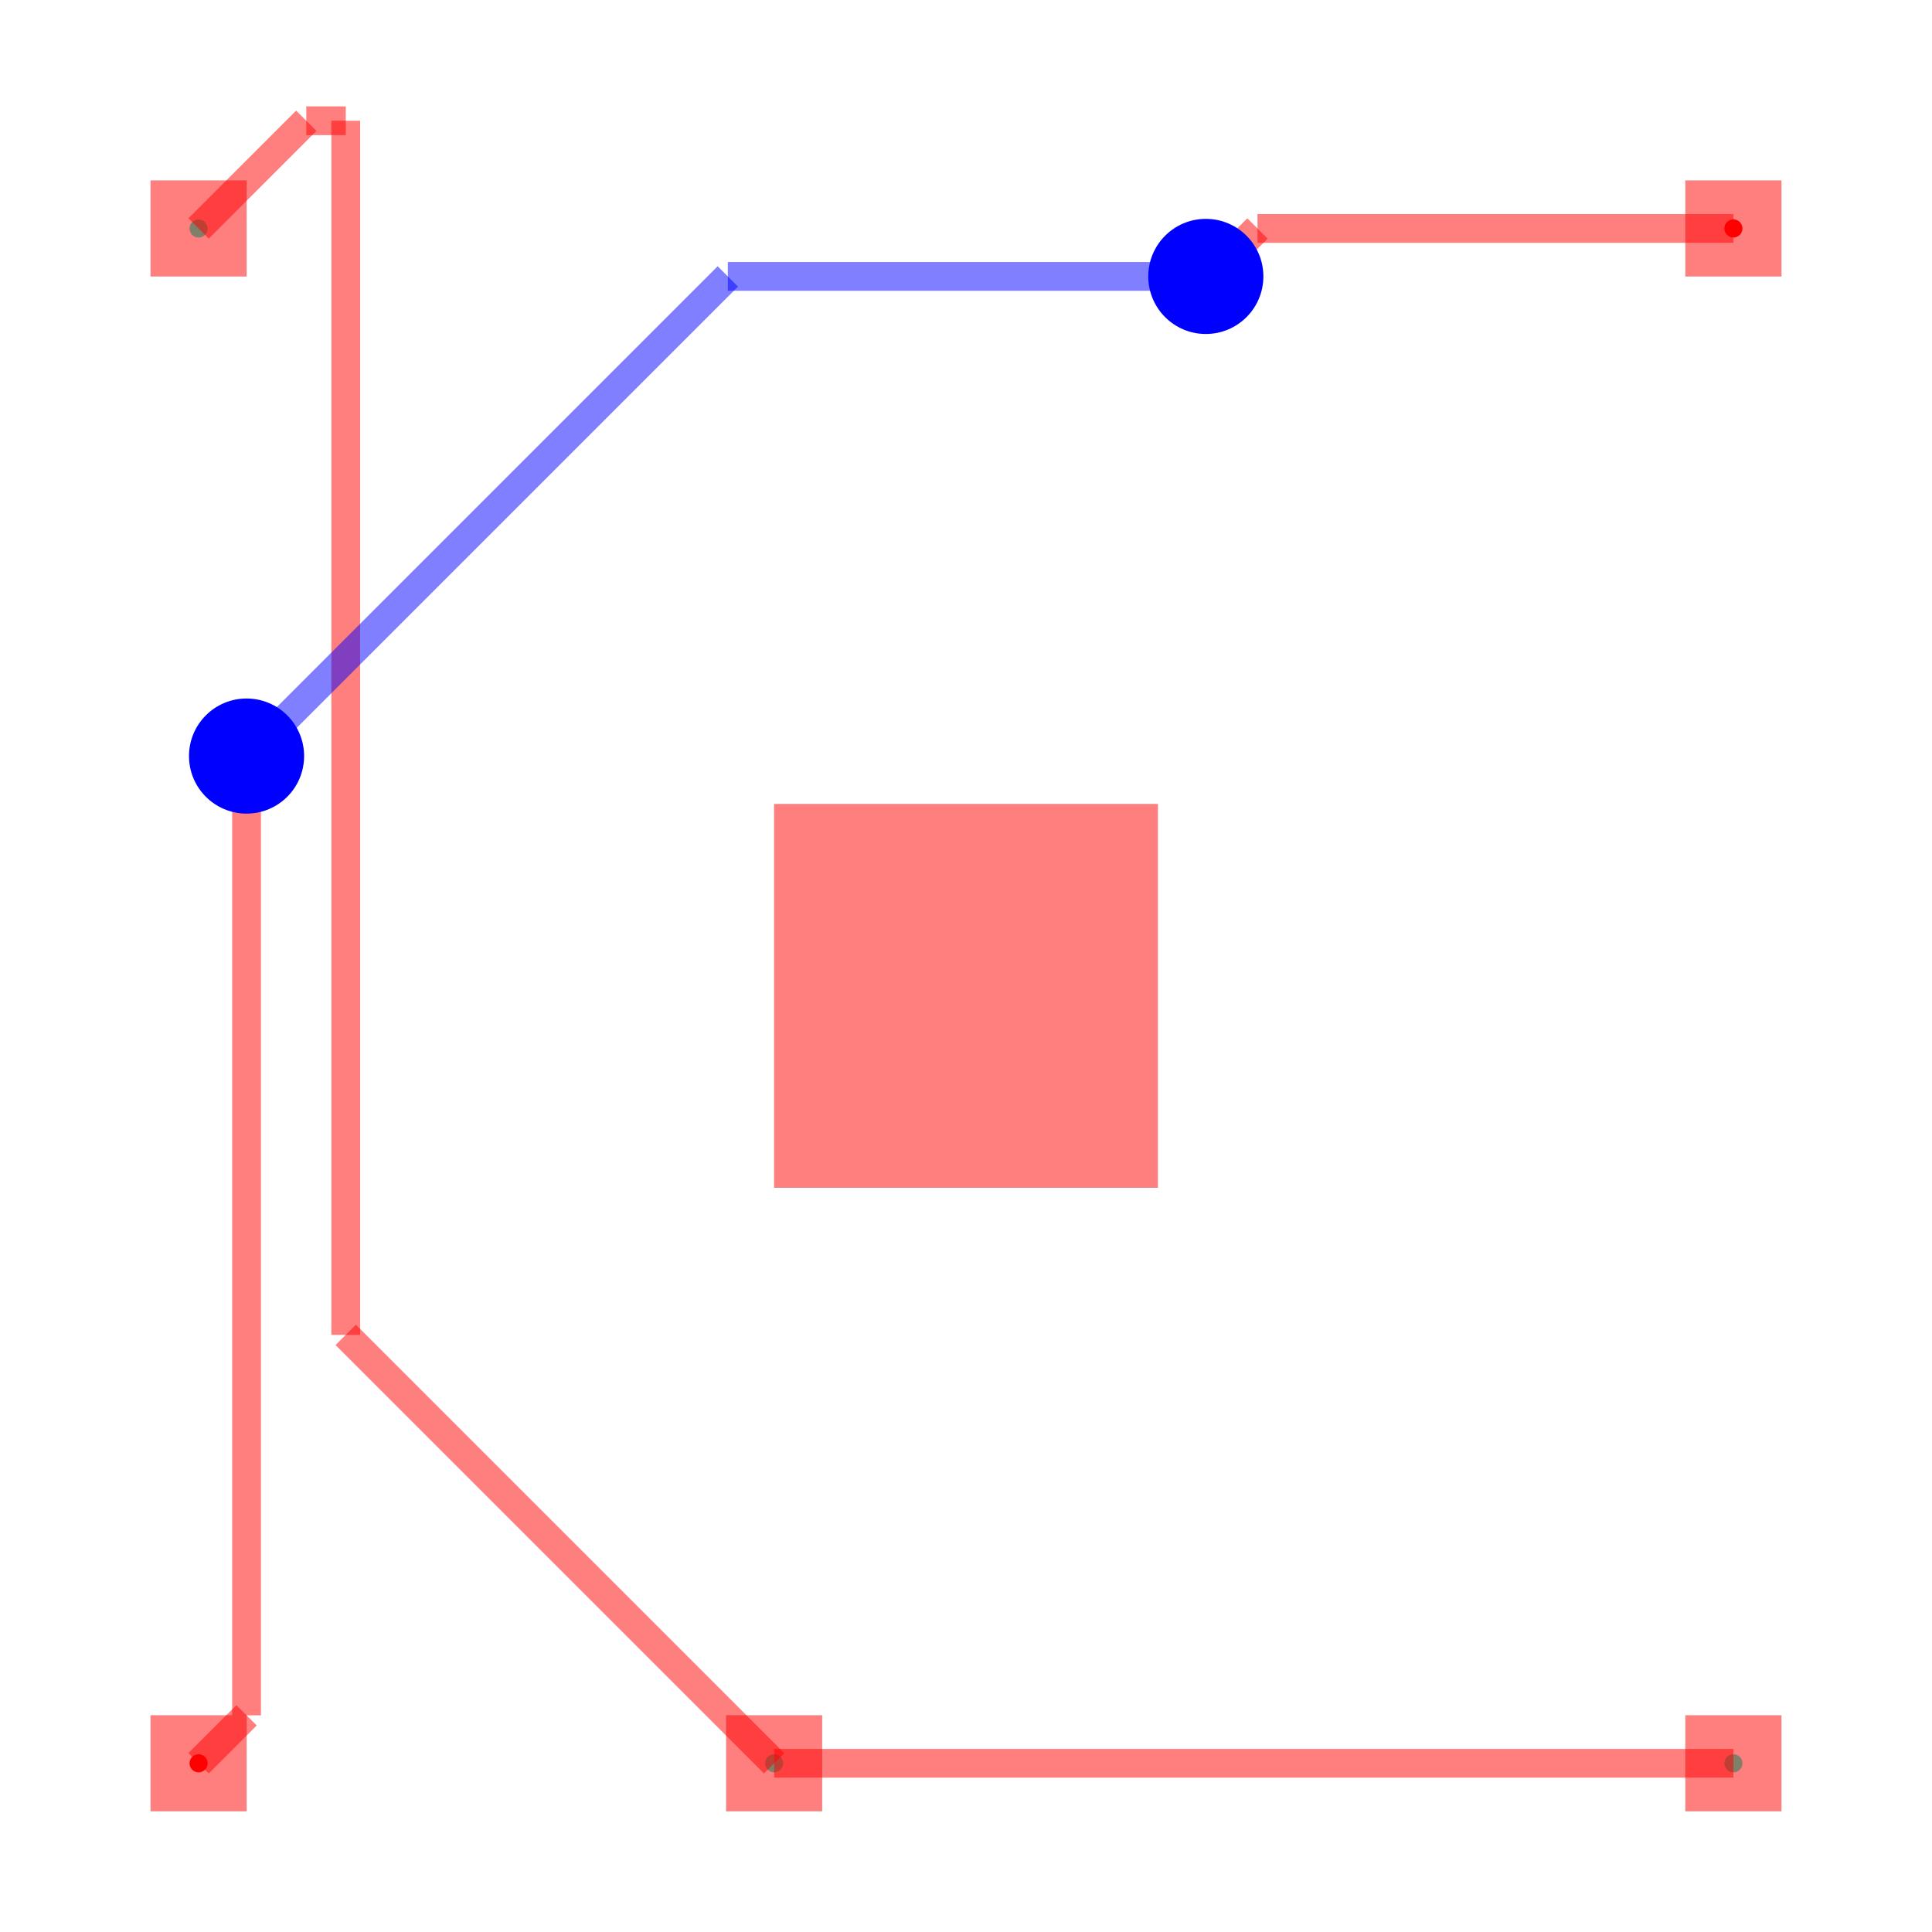
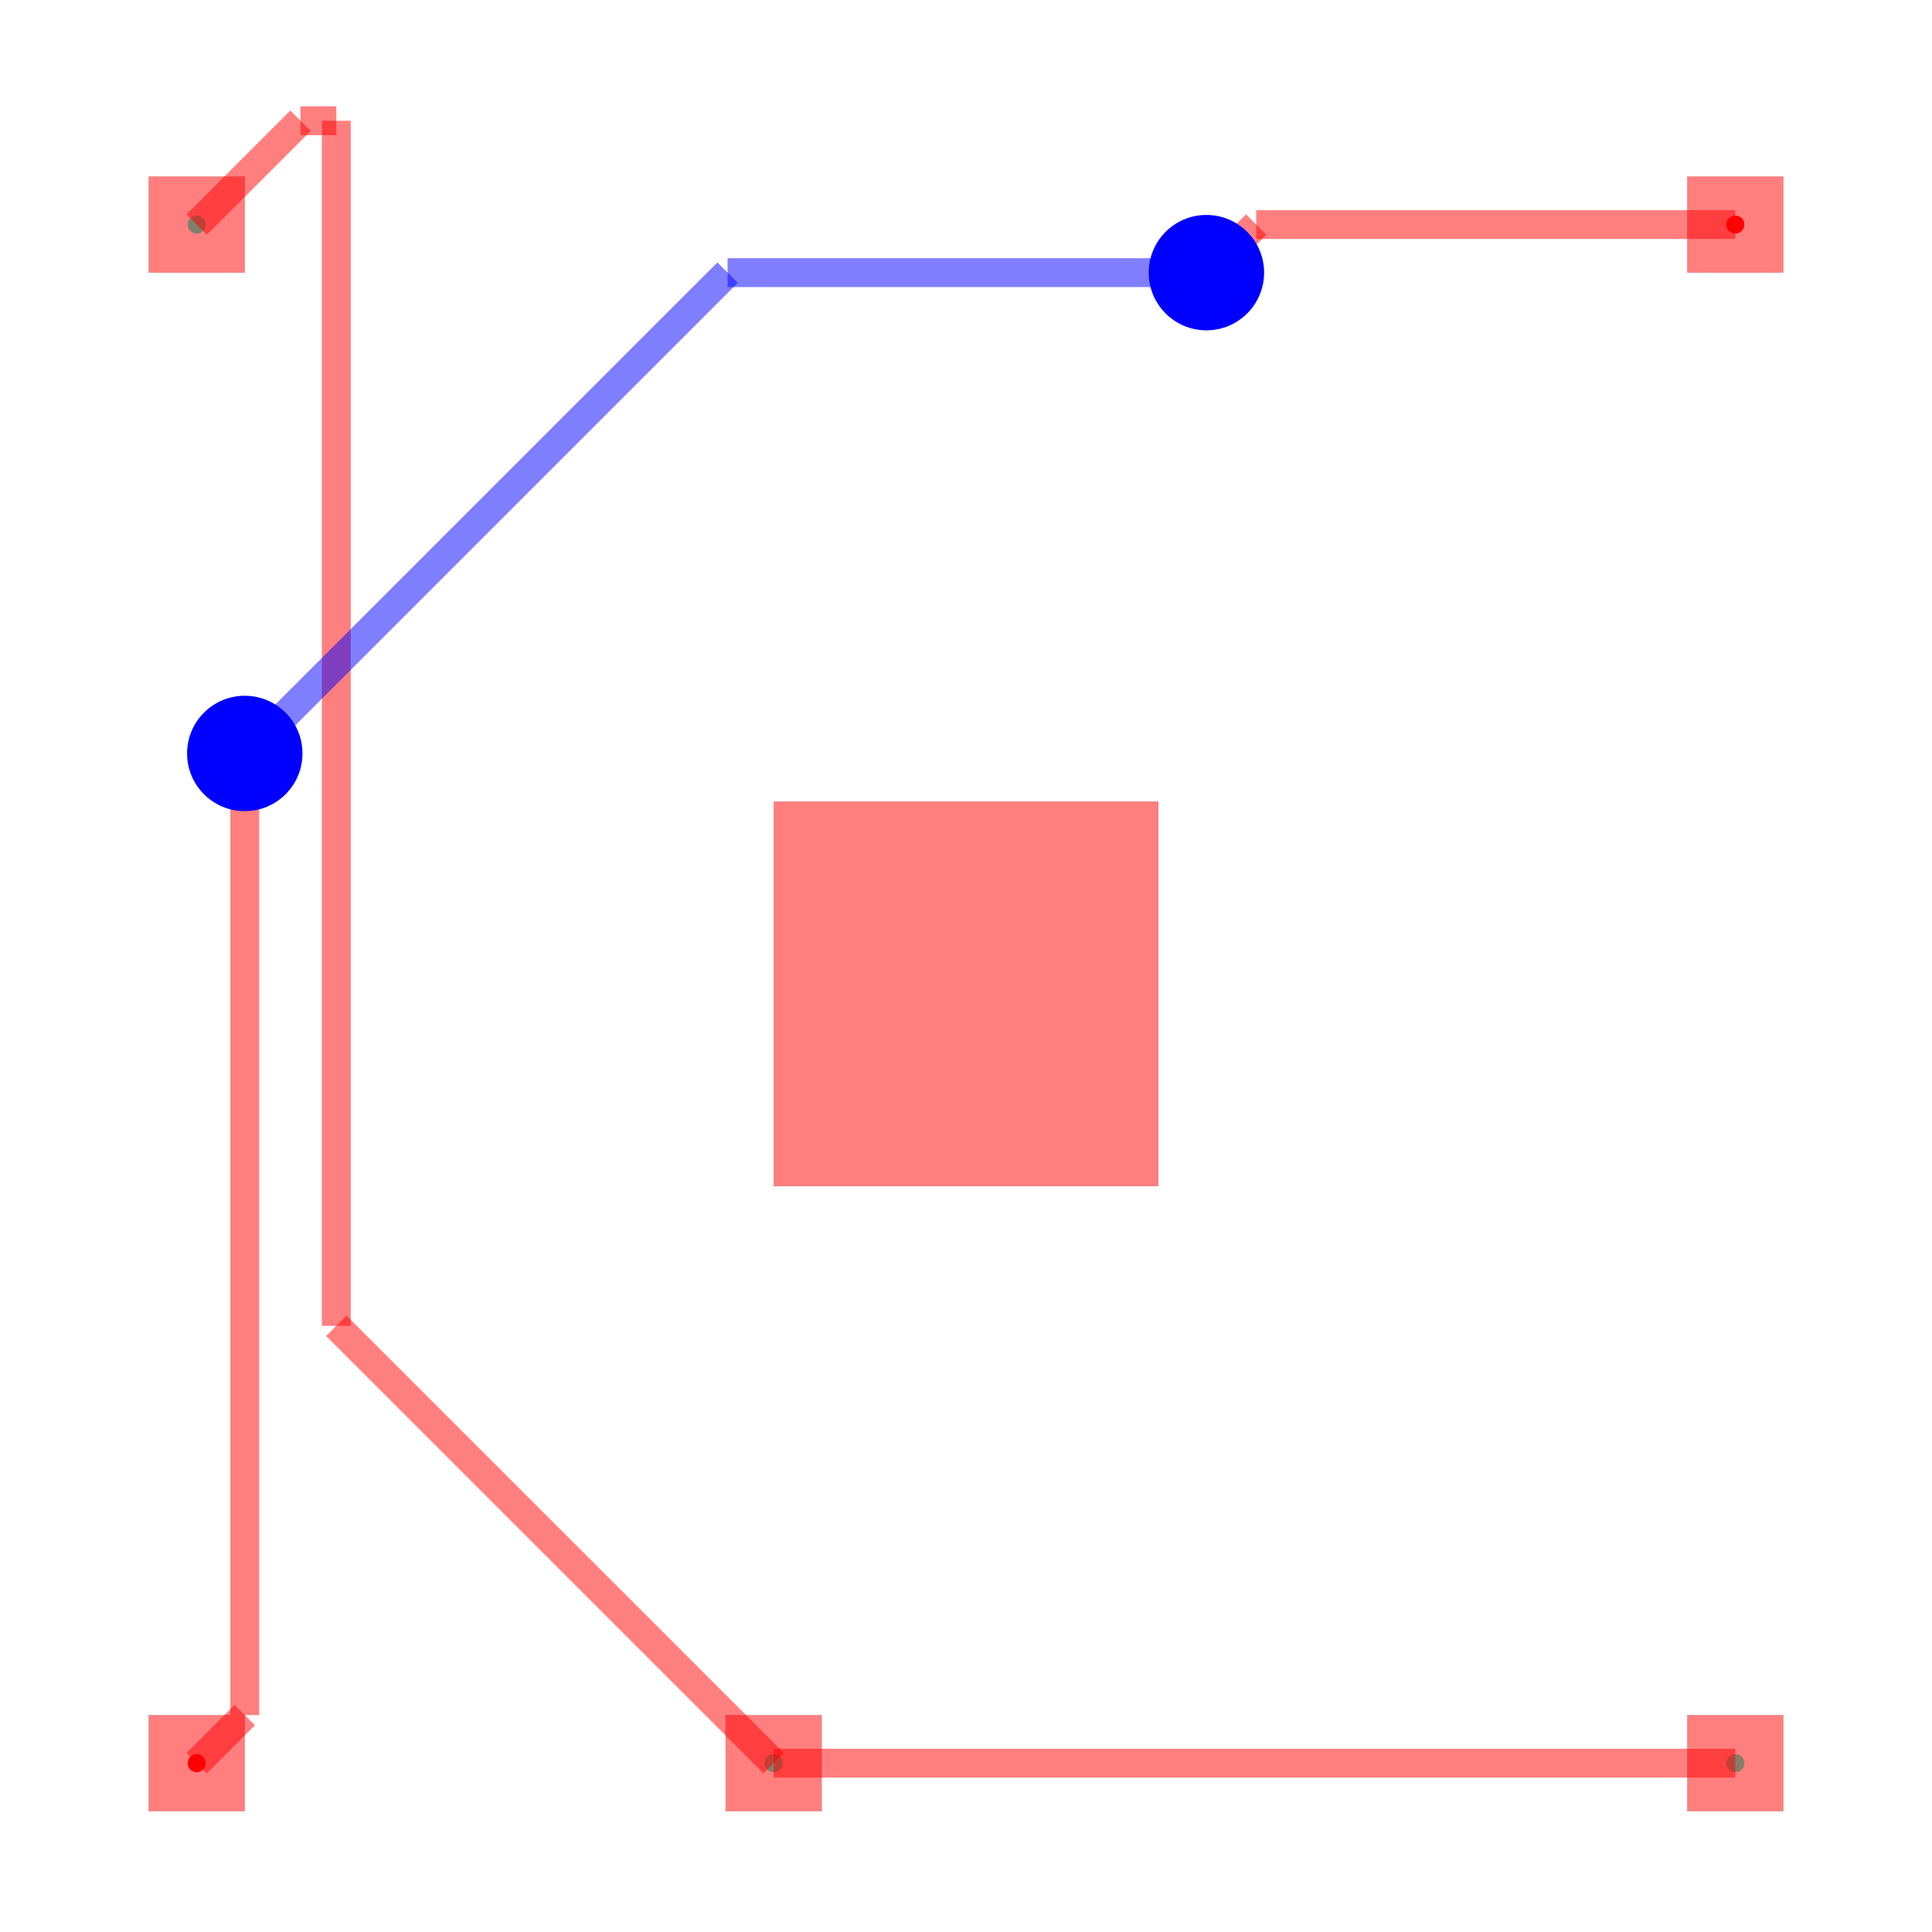
<svg xmlns="http://www.w3.org/2000/svg" width="640" height="640" viewBox="0 0 640 640">
  <rect width="100%" height="100%" fill="white" />
  <g>
-     <circle data-type="point" data-label="connection1 (top)" data-x="1" data-y="1" cx="65.785" cy="584.112" r="3" fill="hsl(0, 100%, 50%)" />
+     <circle data-type="point" data-label="connection1 (top)" data-x="1" data-y="1" cx="65.158" cy="584.072" r="3" fill="hsl(0, 100%, 50%)" />
  </g>
  <g>
-     <circle data-type="point" data-label="connection1 (top)" data-x="9" data-y="9" cx="574.215" cy="75.681" r="3" fill="hsl(0, 100%, 50%)" />
+     <circle data-type="point" data-label="connection1 (top)" data-x="9" data-y="9" cx="574.842" cy="74.389" r="3" fill="hsl(0, 100%, 50%)" />
  </g>
  <g>
-     <circle data-type="point" data-label="connection2 (top)" data-x="1" data-y="9" cx="65.785" cy="75.681" r="3" fill="hsl(170, 100%, 50%)" />
+     <circle data-type="point" data-label="connection2 (top)" data-x="1" data-y="9" cx="65.158" cy="74.389" r="3" fill="hsl(170, 100%, 50%)" />
  </g>
  <g>
-     <circle data-type="point" data-label="connection2 (top)" data-x="4" data-y="1" cx="256.446" cy="584.112" r="3" fill="hsl(170, 100%, 50%)" />
+     <circle data-type="point" data-label="connection2 (top)" data-x="4" data-y="1" cx="256.29" cy="584.072" r="3" fill="hsl(170, 100%, 50%)" />
  </g>
  <g>
-     <circle data-type="point" data-label="connection2 (top)" data-x="9" data-y="1" cx="574.215" cy="584.112" r="3" fill="hsl(170, 100%, 50%)" />
+     <circle data-type="point" data-label="connection2 (top)" data-x="9" data-y="1" cx="574.842" cy="584.072" r="3" fill="hsl(170, 100%, 50%)" />
  </g>
  <g>
-     <polyline data-points="9,1 4,1" data-type="line" data-label="" points="574.215,584.112 256.446,584.112" fill="none" stroke="rgba(255,0,0,0.5)" stroke-width="9.533" />
+     <polyline data-points="9,1 4,1" data-type="line" data-label="" points="574.842,584.072 256.29,584.072" fill="none" stroke="rgba(255,0,0,0.5)" stroke-width="9.557" />
  </g>
  <g>
-     <polyline data-points="4,1 4,1" data-type="line" data-label="" points="256.446,584.112 256.446,584.112" fill="none" stroke="rgba(255,0,0,0.5)" stroke-width="9.533" />
+     <polyline data-points="4,1 4,1" data-type="line" data-label="" points="256.29,584.072 256.29,584.072" fill="none" stroke="rgba(255,0,0,0.5)" stroke-width="9.557" />
  </g>
  <g>
-     <polyline data-points="4,1 1.7670402124829834,3.2329597875170166" data-type="line" data-label="" points="256.446,584.112 114.533,442.198" fill="none" stroke="rgba(255,0,0,0.5)" stroke-width="9.533" />
+     <polyline data-points="4,1 1.7259949060118345,3.2740050939881655" data-type="line" data-label="" points="256.29,584.072 111.412,439.195" fill="none" stroke="rgba(255,0,0,0.5)" stroke-width="9.557" />
  </g>
  <g>
-     <polyline data-points="1.7670402124829834,3.2329597875170166 1.7670402124829834,9.56142297735215" data-type="line" data-label="" points="114.533,442.198 114.533,40" fill="none" stroke="rgba(255,0,0,0.5)" stroke-width="9.533" />
+     <polyline data-points="1.7259949060118345,3.2740050939881655 1.7259949060118345,9.539767513407947" data-type="line" data-label="" points="111.412,439.195 111.412,40" fill="none" stroke="rgba(255,0,0,0.5)" stroke-width="9.557" />
  </g>
  <g>
-     <polyline data-points="1.7670402124829834,9.56142297735215 1.5614229773521497,9.56142297735215" data-type="line" data-label="" points="114.533,40 101.465,40" fill="none" stroke="rgba(255,0,0,0.5)" stroke-width="9.533" />
+     <polyline data-points="1.7259949060118345,9.539767513407947 1.5397675134079467,9.539767513407947" data-type="line" data-label="" points="111.412,40 99.547,40" fill="none" stroke="rgba(255,0,0,0.5)" stroke-width="9.557" />
  </g>
  <g>
-     <polyline data-points="1.5614229773521497,9.56142297735215 1,9" data-type="line" data-label="" points="101.465,40 65.785,75.681" fill="none" stroke="rgba(255,0,0,0.5)" stroke-width="9.533" />
+     <polyline data-points="1.5397675134079467,9.539767513407947 1,9" data-type="line" data-label="" points="99.547,40 65.158,74.389" fill="none" stroke="rgba(255,0,0,0.5)" stroke-width="9.557" />
  </g>
  <g>
-     <polyline data-points="9,9 6.51938260289458,9" data-type="line" data-label="" points="574.215,75.681 416.563,75.681" fill="none" stroke="rgba(255,0,0,0.5)" stroke-width="9.533" />
+     <polyline data-points="9,9 6.508915693789395,9" data-type="line" data-label="" points="574.842,74.389 416.134,74.389" fill="none" stroke="rgba(255,0,0,0.5)" stroke-width="9.557" />
  </g>
  <g>
-     <polyline data-points="6.51938260289458,9 6.327530411578317,8.808147808683737" data-type="line" data-label="" points="416.563,75.681 404.37,87.874" fill="none" stroke="rgba(255,0,0,0.5)" stroke-width="9.533" />
+     <polyline data-points="6.508915693789395,9 6.285662775157584,8.776747081368189" data-type="line" data-label="" points="416.134,74.389 401.91,88.612" fill="none" stroke="rgba(255,0,0,0.5)" stroke-width="9.557" />
  </g>
  <g>
-     <polyline data-points="6.327530411578317,8.808147808683737 6.25,8.75" data-type="line" data-label="" points="404.37,87.874 399.442,91.569" fill="none" stroke="rgba(255,0,0,0.5)" stroke-width="9.533" />
+     <polyline data-points="6.285662775157584,8.776747081368189 6.25,8.75" data-type="line" data-label="" points="401.91,88.612 399.638,90.316" fill="none" stroke="rgba(255,0,0,0.5)" stroke-width="9.557" />
  </g>
  <g>
-     <polyline data-points="6.25,8.75 3.758596759022764,8.75" data-type="line" data-label="" points="399.442,91.569 241.104,91.569" fill="none" stroke="rgba(0,0,255,0.5)" stroke-width="9.533" />
+     <polyline data-points="6.25,8.75 3.7603681194114893,8.75" data-type="line" data-label="" points="399.638,90.316 241.023,90.316" fill="none" stroke="rgba(0,0,255,0.5)" stroke-width="9.557" />
  </g>
  <g>
-     <polyline data-points="3.758596759022764,8.75 1.2671935180455285,6.2585967590227645" data-type="line" data-label="" points="241.104,91.569 82.766,249.907" fill="none" stroke="rgba(0,0,255,0.5)" stroke-width="9.533" />
+     <polyline data-points="3.7603681194114893,8.75 1.2787982689262396,6.26843014951475" data-type="line" data-label="" points="241.023,90.316 82.921,248.418" fill="none" stroke="rgba(0,0,255,0.5)" stroke-width="9.557" />
  </g>
  <g>
-     <polyline data-points="1.2671935180455285,6.2585967590227645 1.25,6.25" data-type="line" data-label="" points="82.766,249.907 81.673,250.454" fill="none" stroke="rgba(0,0,255,0.5)" stroke-width="9.533" />
+     <polyline data-points="1.2787982689262396,6.26843014951475 1.25,6.25" data-type="line" data-label="" points="82.921,248.418 81.086,249.593" fill="none" stroke="rgba(0,0,255,0.5)" stroke-width="9.557" />
  </g>
  <g>
-     <polyline data-points="1.25,6.25 1.25,1.25" data-type="line" data-label="" points="81.673,250.454 81.673,568.223" fill="none" stroke="rgba(255,0,0,0.5)" stroke-width="9.533" />
+     <polyline data-points="1.25,6.25 1.25,1.25" data-type="line" data-label="" points="81.086,249.593 81.086,568.145" fill="none" stroke="rgba(255,0,0,0.5)" stroke-width="9.557" />
  </g>
  <g>
-     <polyline data-points="1.25,1.25 1,1" data-type="line" data-label="" points="81.673,568.223 65.785,584.112" fill="none" stroke="rgba(255,0,0,0.5)" stroke-width="9.533" />
+     <polyline data-points="1.25,1.25 1,1" data-type="line" data-label="" points="81.086,568.145 65.158,584.072" fill="none" stroke="rgba(255,0,0,0.5)" stroke-width="9.557" />
  </g>
  <g>
-     <rect data-type="rect" data-label="" data-x="5" data-y="5" x="256.446" y="266.342" width="127.108" height="127.108" fill="rgba(255,0,0,0.5)" stroke="black" stroke-width="0.016" />
+     <rect data-type="rect" data-label="" data-x="5" data-y="5" x="256.29" y="265.52" width="127.421" height="127.421" fill="rgba(255,0,0,0.5)" stroke="black" stroke-width="0.016" />
  </g>
  <g>
-     <rect data-type="rect" data-label="" data-x="1" data-y="1" x="49.896" y="568.223" width="31.777" height="31.777" fill="rgba(255,0,0,0.5)" stroke="black" stroke-width="0.016" />
+     <rect data-type="rect" data-label="" data-x="1" data-y="1" x="49.231" y="568.145" width="31.855" height="31.855" fill="rgba(255,0,0,0.5)" stroke="black" stroke-width="0.016" />
  </g>
  <g>
-     <rect data-type="rect" data-label="" data-x="9" data-y="9" x="558.327" y="59.792" width="31.777" height="31.777" fill="rgba(255,0,0,0.5)" stroke="black" stroke-width="0.016" />
+     <rect data-type="rect" data-label="" data-x="9" data-y="9" x="558.914" y="58.461" width="31.855" height="31.855" fill="rgba(255,0,0,0.5)" stroke="black" stroke-width="0.016" />
  </g>
  <g>
-     <rect data-type="rect" data-label="" data-x="1" data-y="9" x="49.896" y="59.792" width="31.777" height="31.777" fill="rgba(255,0,0,0.5)" stroke="black" stroke-width="0.016" />
+     <rect data-type="rect" data-label="" data-x="1" data-y="9" x="49.231" y="58.461" width="31.855" height="31.855" fill="rgba(255,0,0,0.5)" stroke="black" stroke-width="0.016" />
  </g>
  <g>
-     <rect data-type="rect" data-label="" data-x="9" data-y="1" x="558.327" y="568.223" width="31.777" height="31.777" fill="rgba(255,0,0,0.5)" stroke="black" stroke-width="0.016" />
+     <rect data-type="rect" data-label="" data-x="9" data-y="1" x="558.914" y="568.145" width="31.855" height="31.855" fill="rgba(255,0,0,0.5)" stroke="black" stroke-width="0.016" />
  </g>
  <g>
-     <rect data-type="rect" data-label="" data-x="4" data-y="1" x="240.558" y="568.223" width="31.777" height="31.777" fill="rgba(255,0,0,0.5)" stroke="black" stroke-width="0.016" />
+     <rect data-type="rect" data-label="" data-x="4" data-y="1" x="240.362" y="568.145" width="31.855" height="31.855" fill="rgba(255,0,0,0.5)" stroke="black" stroke-width="0.016" />
  </g>
-   <circle data-type="circle" data-label="" data-x="6.25" data-y="8.75" cx="399.442" cy="91.569" r="19.066" fill="blue" stroke="none" stroke-width="0.016" />
-   <circle data-type="circle" data-label="" data-x="1.25" data-y="6.25" cx="81.673" cy="250.454" r="19.066" fill="blue" stroke="none" stroke-width="0.016" />
+   <circle data-type="circle" data-label="" data-x="6.25" data-y="8.75" cx="399.638" cy="90.316" r="19.113" fill="blue" stroke="none" stroke-width="0.016" />
+   <circle data-type="circle" data-label="" data-x="1.25" data-y="6.25" cx="81.086" cy="249.593" r="19.113" fill="blue" stroke="none" stroke-width="0.016" />
  <g id="crosshair" style="display: none">
    <line id="crosshair-h" y1="0" y2="640" stroke="#666" stroke-width="0.5" />
    <line id="crosshair-v" x1="0" x2="640" stroke="#666" stroke-width="0.5" />
    <text id="coordinates" font-family="monospace" font-size="12" fill="#666" />
  </g>
</svg>
